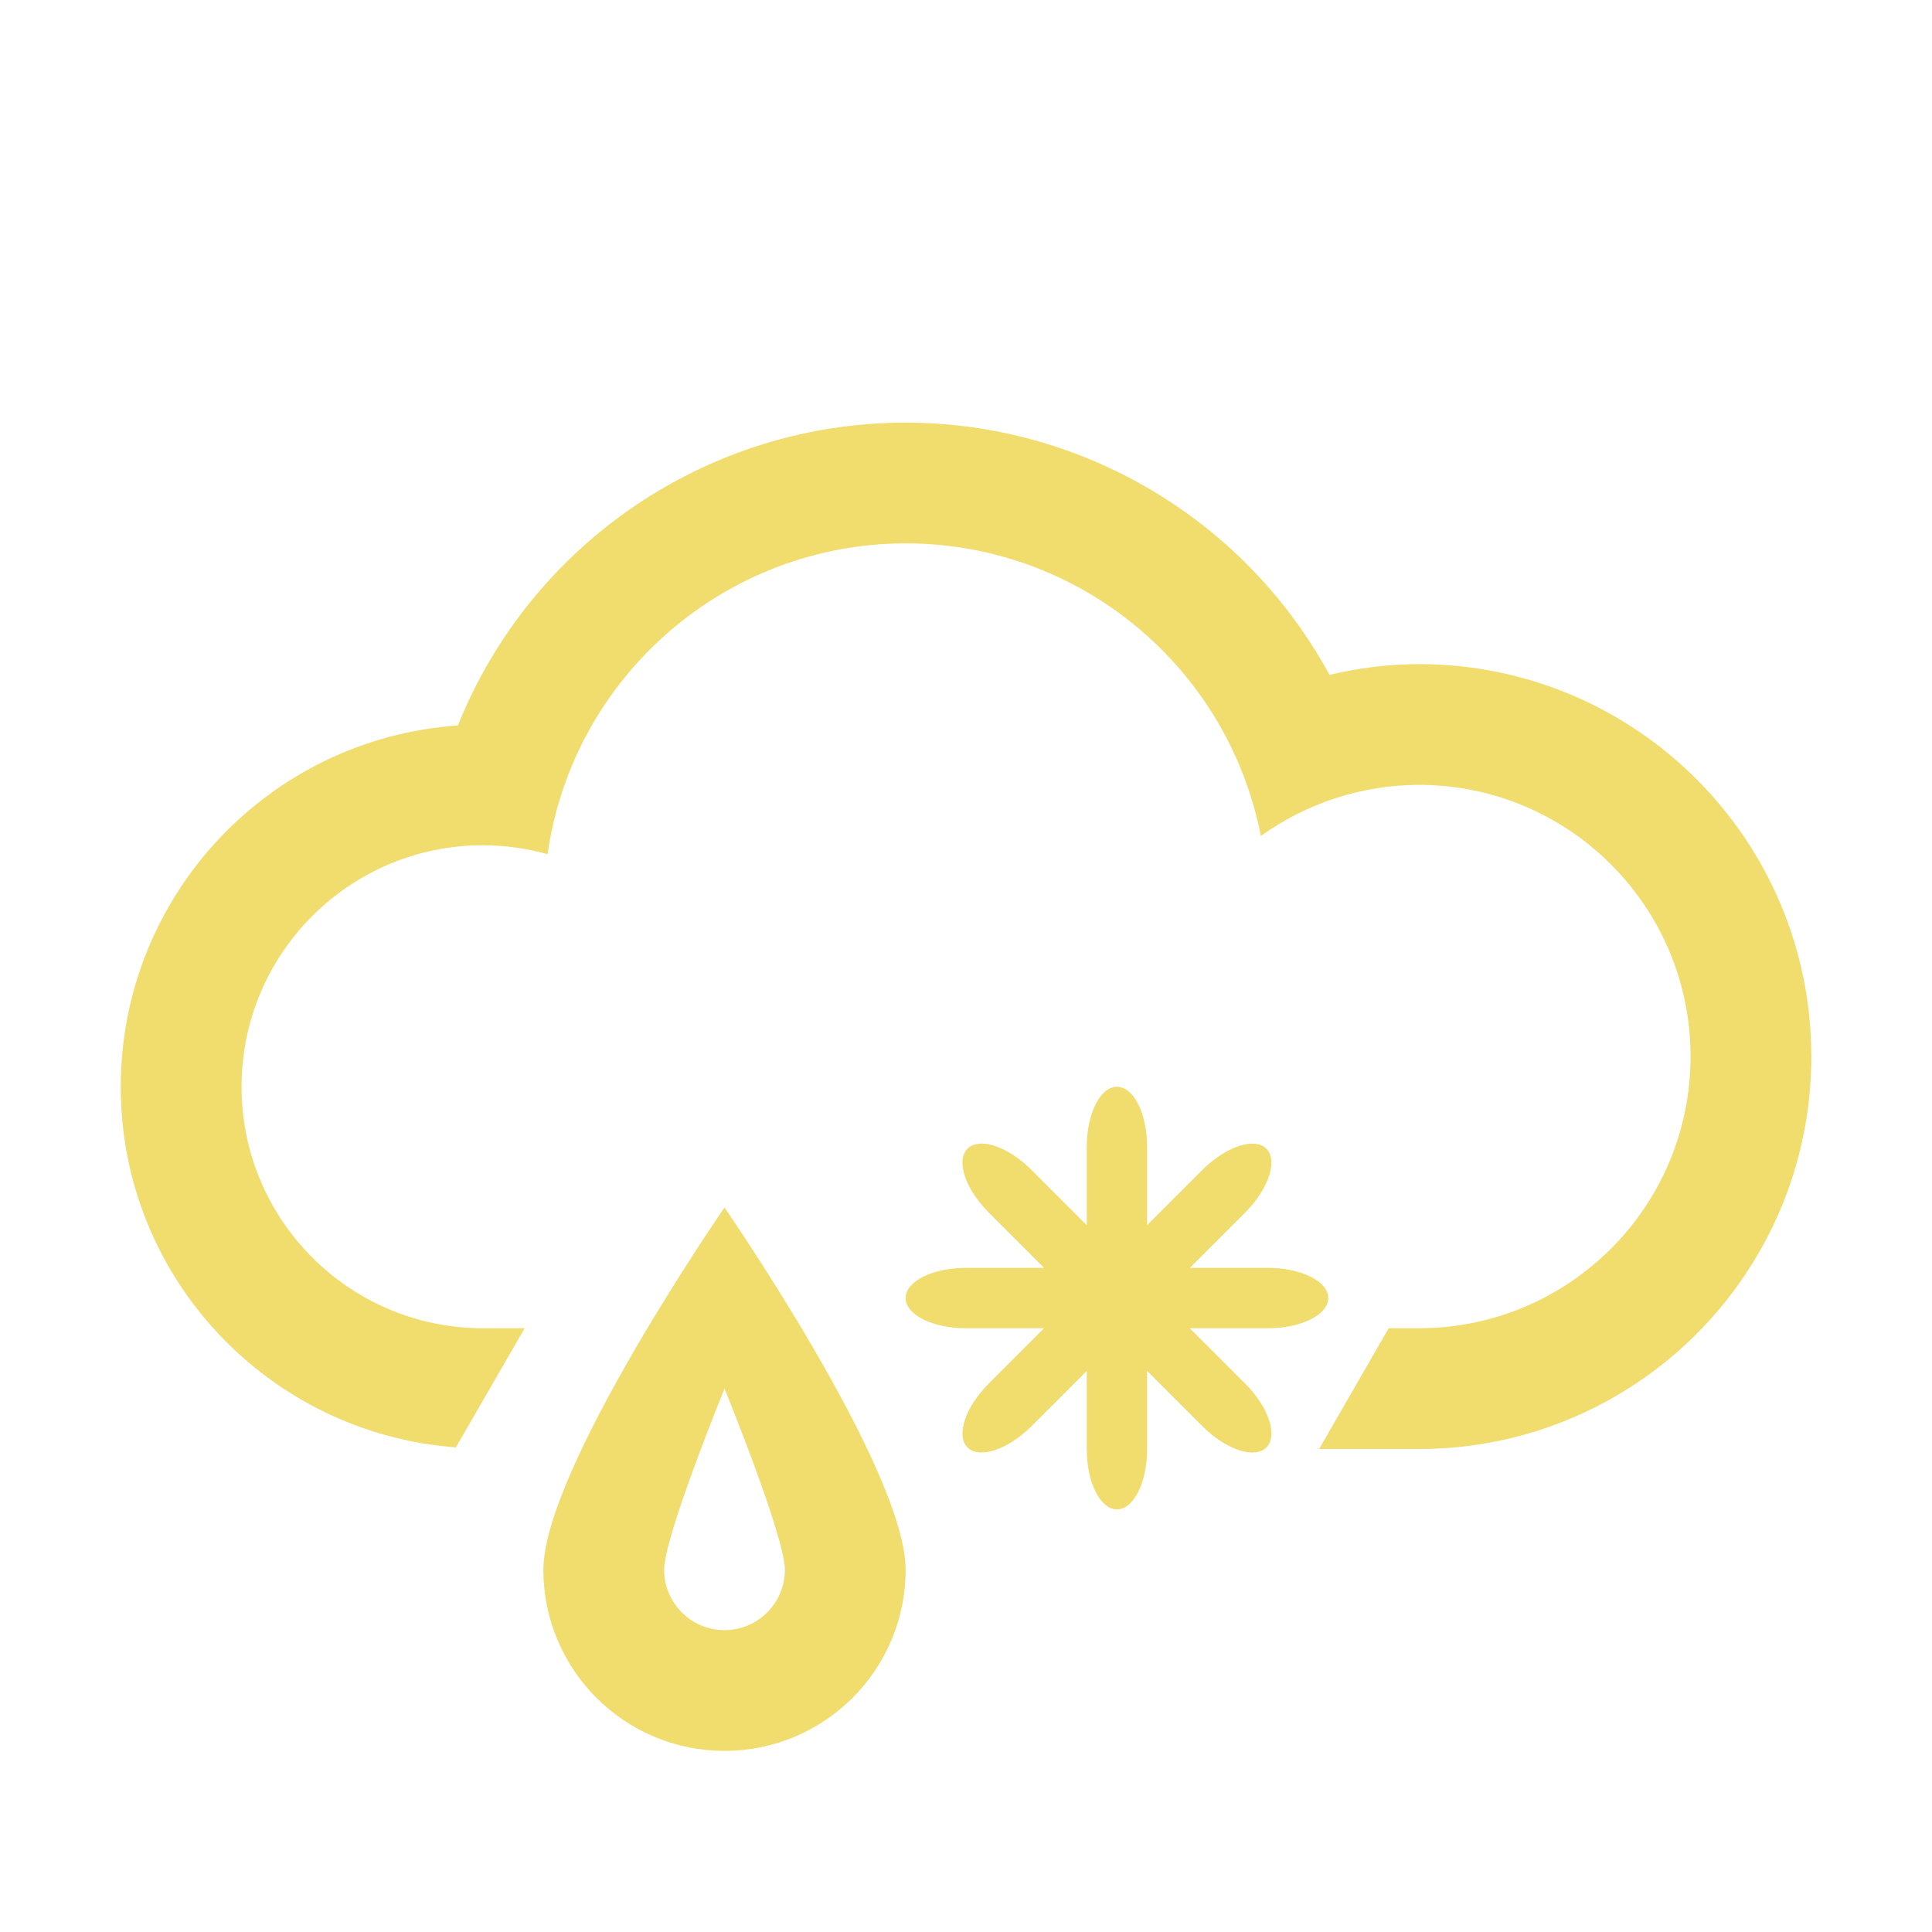
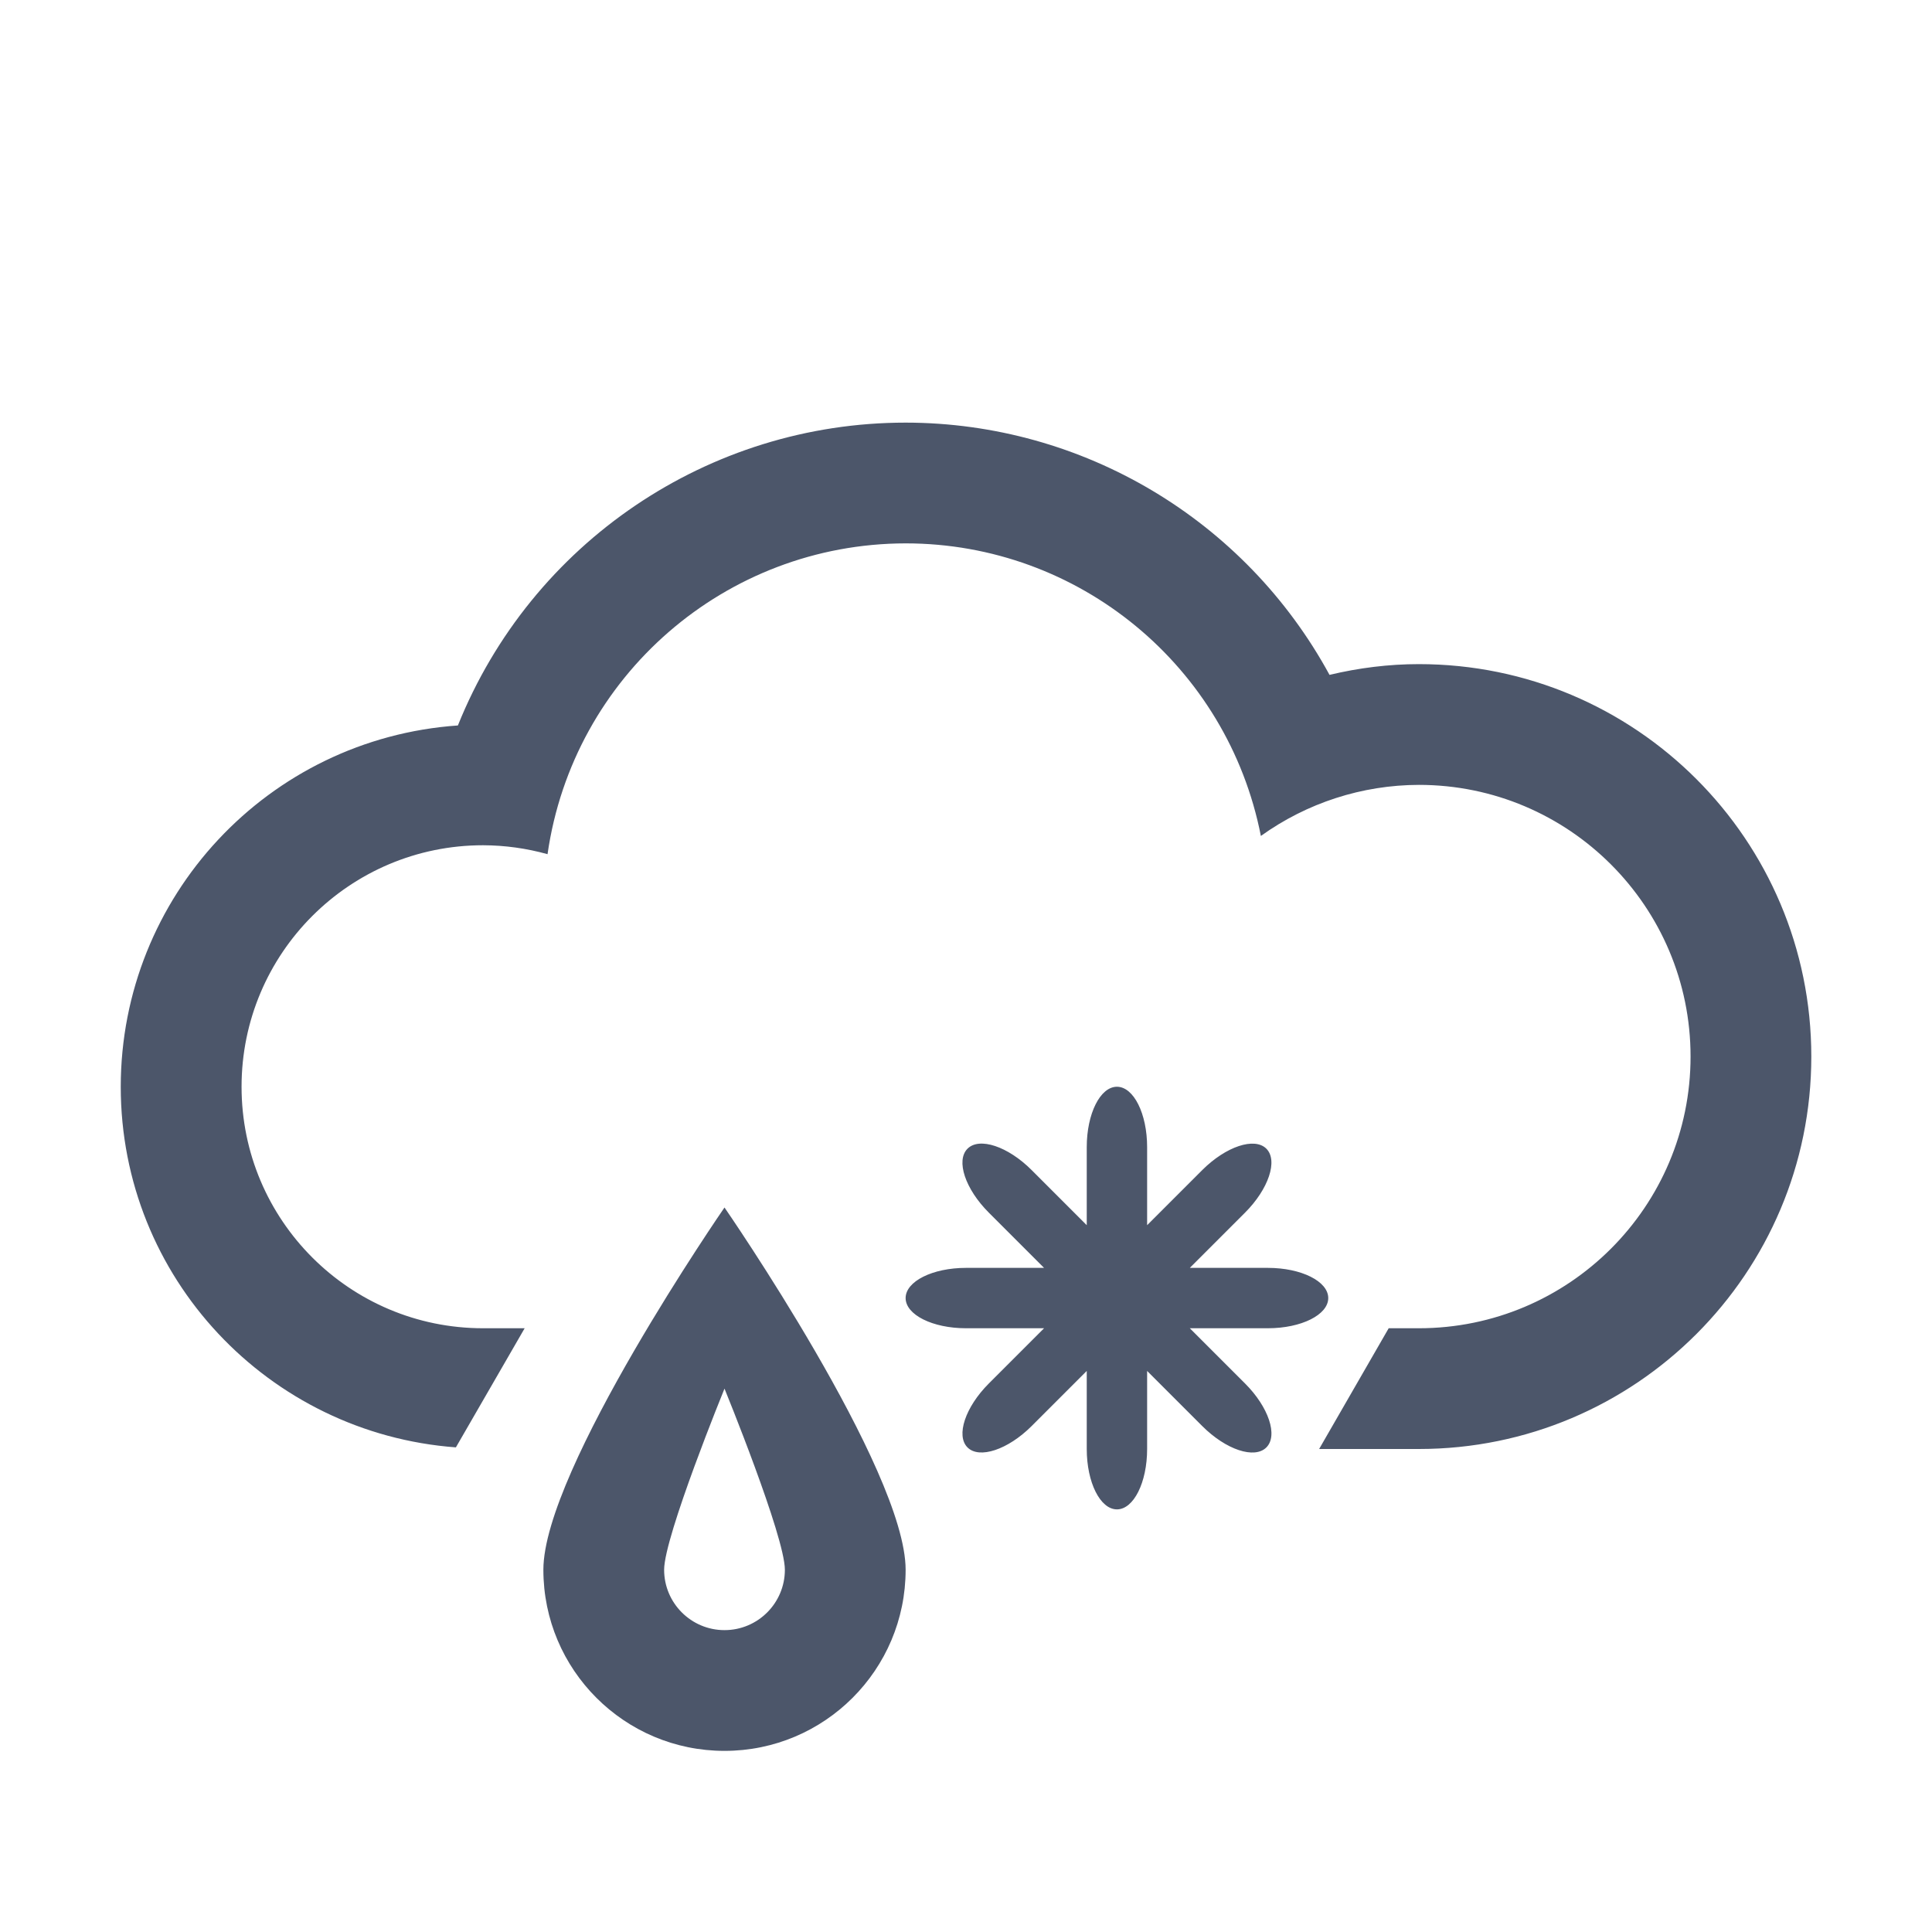
<svg xmlns="http://www.w3.org/2000/svg" height="32" width="32" viewBox="0 0 32 32" version="1.1" id="svg1542">
  <defs id="defs1546" />
-   <path d="m18.5 1038.4c-0.277 0-0.5 0.446-0.5 1v1.293l-0.914-0.914c-0.392-0.392-0.865-0.549-1.061-0.353-0.196 0.196-0.038 0.669 0.354 1.06l0.914 0.914h-1.293c-0.554 0-1 0.223-1 0.5s0.446 0.5 1 0.5h1.293l-0.914 0.914c-0.392 0.392-0.549 0.865-0.354 1.06s0.669 0.038 1.061-0.353l0.914-0.914v1.293c0 0.554 0.223 1 0.5 1s0.5-0.446 0.5-1v-1.293l0.914 0.914c0.392 0.392 0.865 0.549 1.061 0.353 0.196-0.196 0.038-0.669-0.354-1.06l-0.914-0.914h1.293c0.554 0 1-0.223 1-0.5s-0.446-0.5-1-0.5h-1.293l0.914-0.914c0.392-0.392 0.549-0.865 0.354-1.06s-0.669-0.038-1.061 0.353l-0.914 0.914v-1.293c0-0.554-0.223-1-0.5-1zm-6.5 2s-3 4.343-3 6c0 1.657 1.343 3 3 3s3-1.343 3-3c0-1.657-3-6-3-6zm0 3s1 2.448 1 3-0.448 1-1 1-1-0.448-1-1 1-3 1-3zm3-16c-3.264 0-6.199 1.988-7.416 5.016-3.144 0.219-5.583 2.833-5.584 5.984 0 3.162 2.448 5.742 5.551 5.973l1.139-1.973h-0.689c-2.209 0-4-1.791-4-4s1.791-4 4-4c0.361 0.001 0.721 0.051 1.068 0.148 0.423-2.952 2.95-5.145 5.932-5.148 2.867 0 5.331 2.033 5.883 4.846 0.763-0.548 1.678-0.844 2.617-0.846 2.485 0 4.5 2.015 4.5 4.5s-2.015 4.5-4.5 4.5h-0.5l-1.152 2h1.652c3.59 0 6.5-2.91 6.5-6.5 0-3.59-2.91-6.5-6.5-6.5-0.499 0-0.995 0.062-1.48 0.178-1.399-2.572-4.091-4.175-7.019-4.178z" transform="translate(0 -1020.4)" id="path1540" style="fill:#f1dc6e;fill-opacity:1" />
+   <path d="m18.5 1038.4c-0.277 0-0.5 0.446-0.5 1v1.293l-0.914-0.914c-0.392-0.392-0.865-0.549-1.061-0.353-0.196 0.196-0.038 0.669 0.354 1.06l0.914 0.914h-1.293c-0.554 0-1 0.223-1 0.5s0.446 0.5 1 0.5h1.293l-0.914 0.914c-0.392 0.392-0.549 0.865-0.354 1.06s0.669 0.038 1.061-0.353l0.914-0.914v1.293c0 0.554 0.223 1 0.5 1s0.5-0.446 0.5-1v-1.293l0.914 0.914c0.392 0.392 0.865 0.549 1.061 0.353 0.196-0.196 0.038-0.669-0.354-1.06l-0.914-0.914h1.293c0.554 0 1-0.223 1-0.5s-0.446-0.5-1-0.5h-1.293l0.914-0.914c0.392-0.392 0.549-0.865 0.354-1.06s-0.669-0.038-1.061 0.353l-0.914 0.914v-1.293c0-0.554-0.223-1-0.5-1zm-6.5 2s-3 4.343-3 6c0 1.657 1.343 3 3 3s3-1.343 3-3c0-1.657-3-6-3-6zm0 3s1 2.448 1 3-0.448 1-1 1-1-0.448-1-1 1-3 1-3zm3-16c-3.264 0-6.199 1.988-7.416 5.016-3.144 0.219-5.583 2.833-5.584 5.984 0 3.162 2.448 5.742 5.551 5.973l1.139-1.973h-0.689c-2.209 0-4-1.791-4-4s1.791-4 4-4c0.361 0.001 0.721 0.051 1.068 0.148 0.423-2.952 2.95-5.145 5.932-5.148 2.867 0 5.331 2.033 5.883 4.846 0.763-0.548 1.678-0.844 2.617-0.846 2.485 0 4.5 2.015 4.5 4.5s-2.015 4.5-4.5 4.5h-0.5l-1.152 2h1.652c3.59 0 6.5-2.91 6.5-6.5 0-3.59-2.91-6.5-6.5-6.5-0.499 0-0.995 0.062-1.48 0.178-1.399-2.572-4.091-4.175-7.019-4.178z" transform="translate(0 -1020.4)" id="path1540" style="fill:#4c566a;fill-opacity:1" />
</svg>
